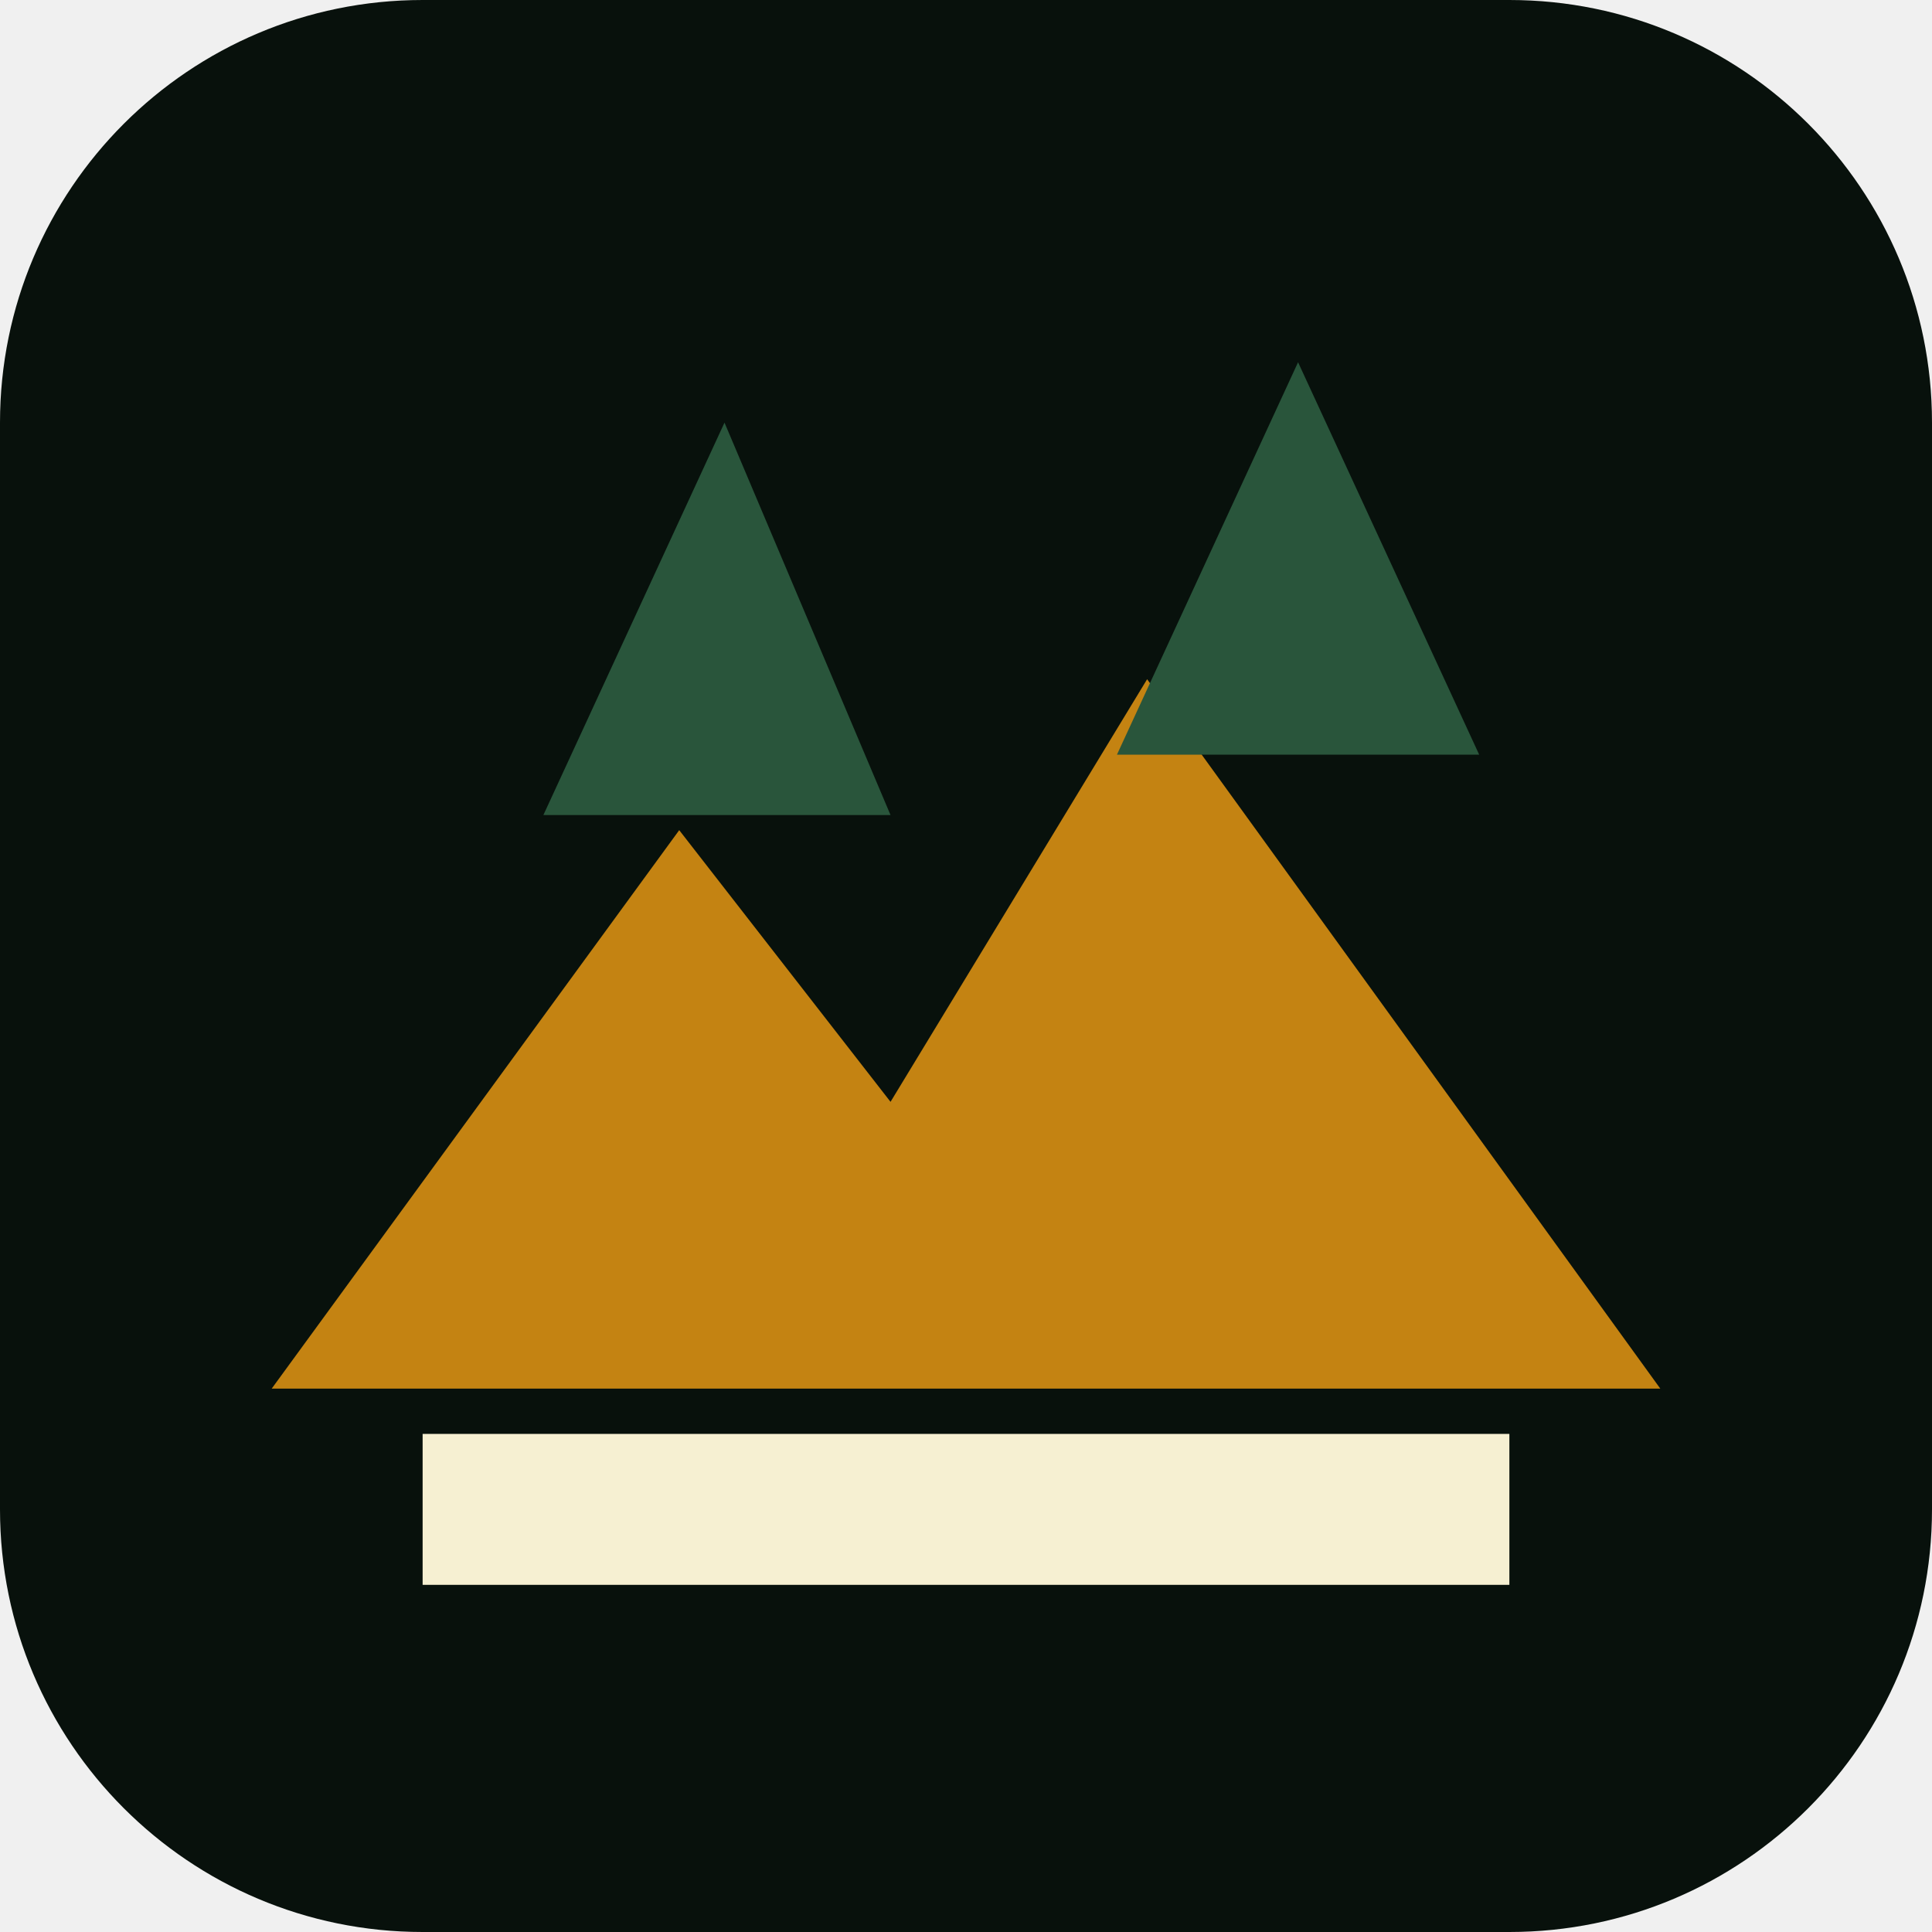
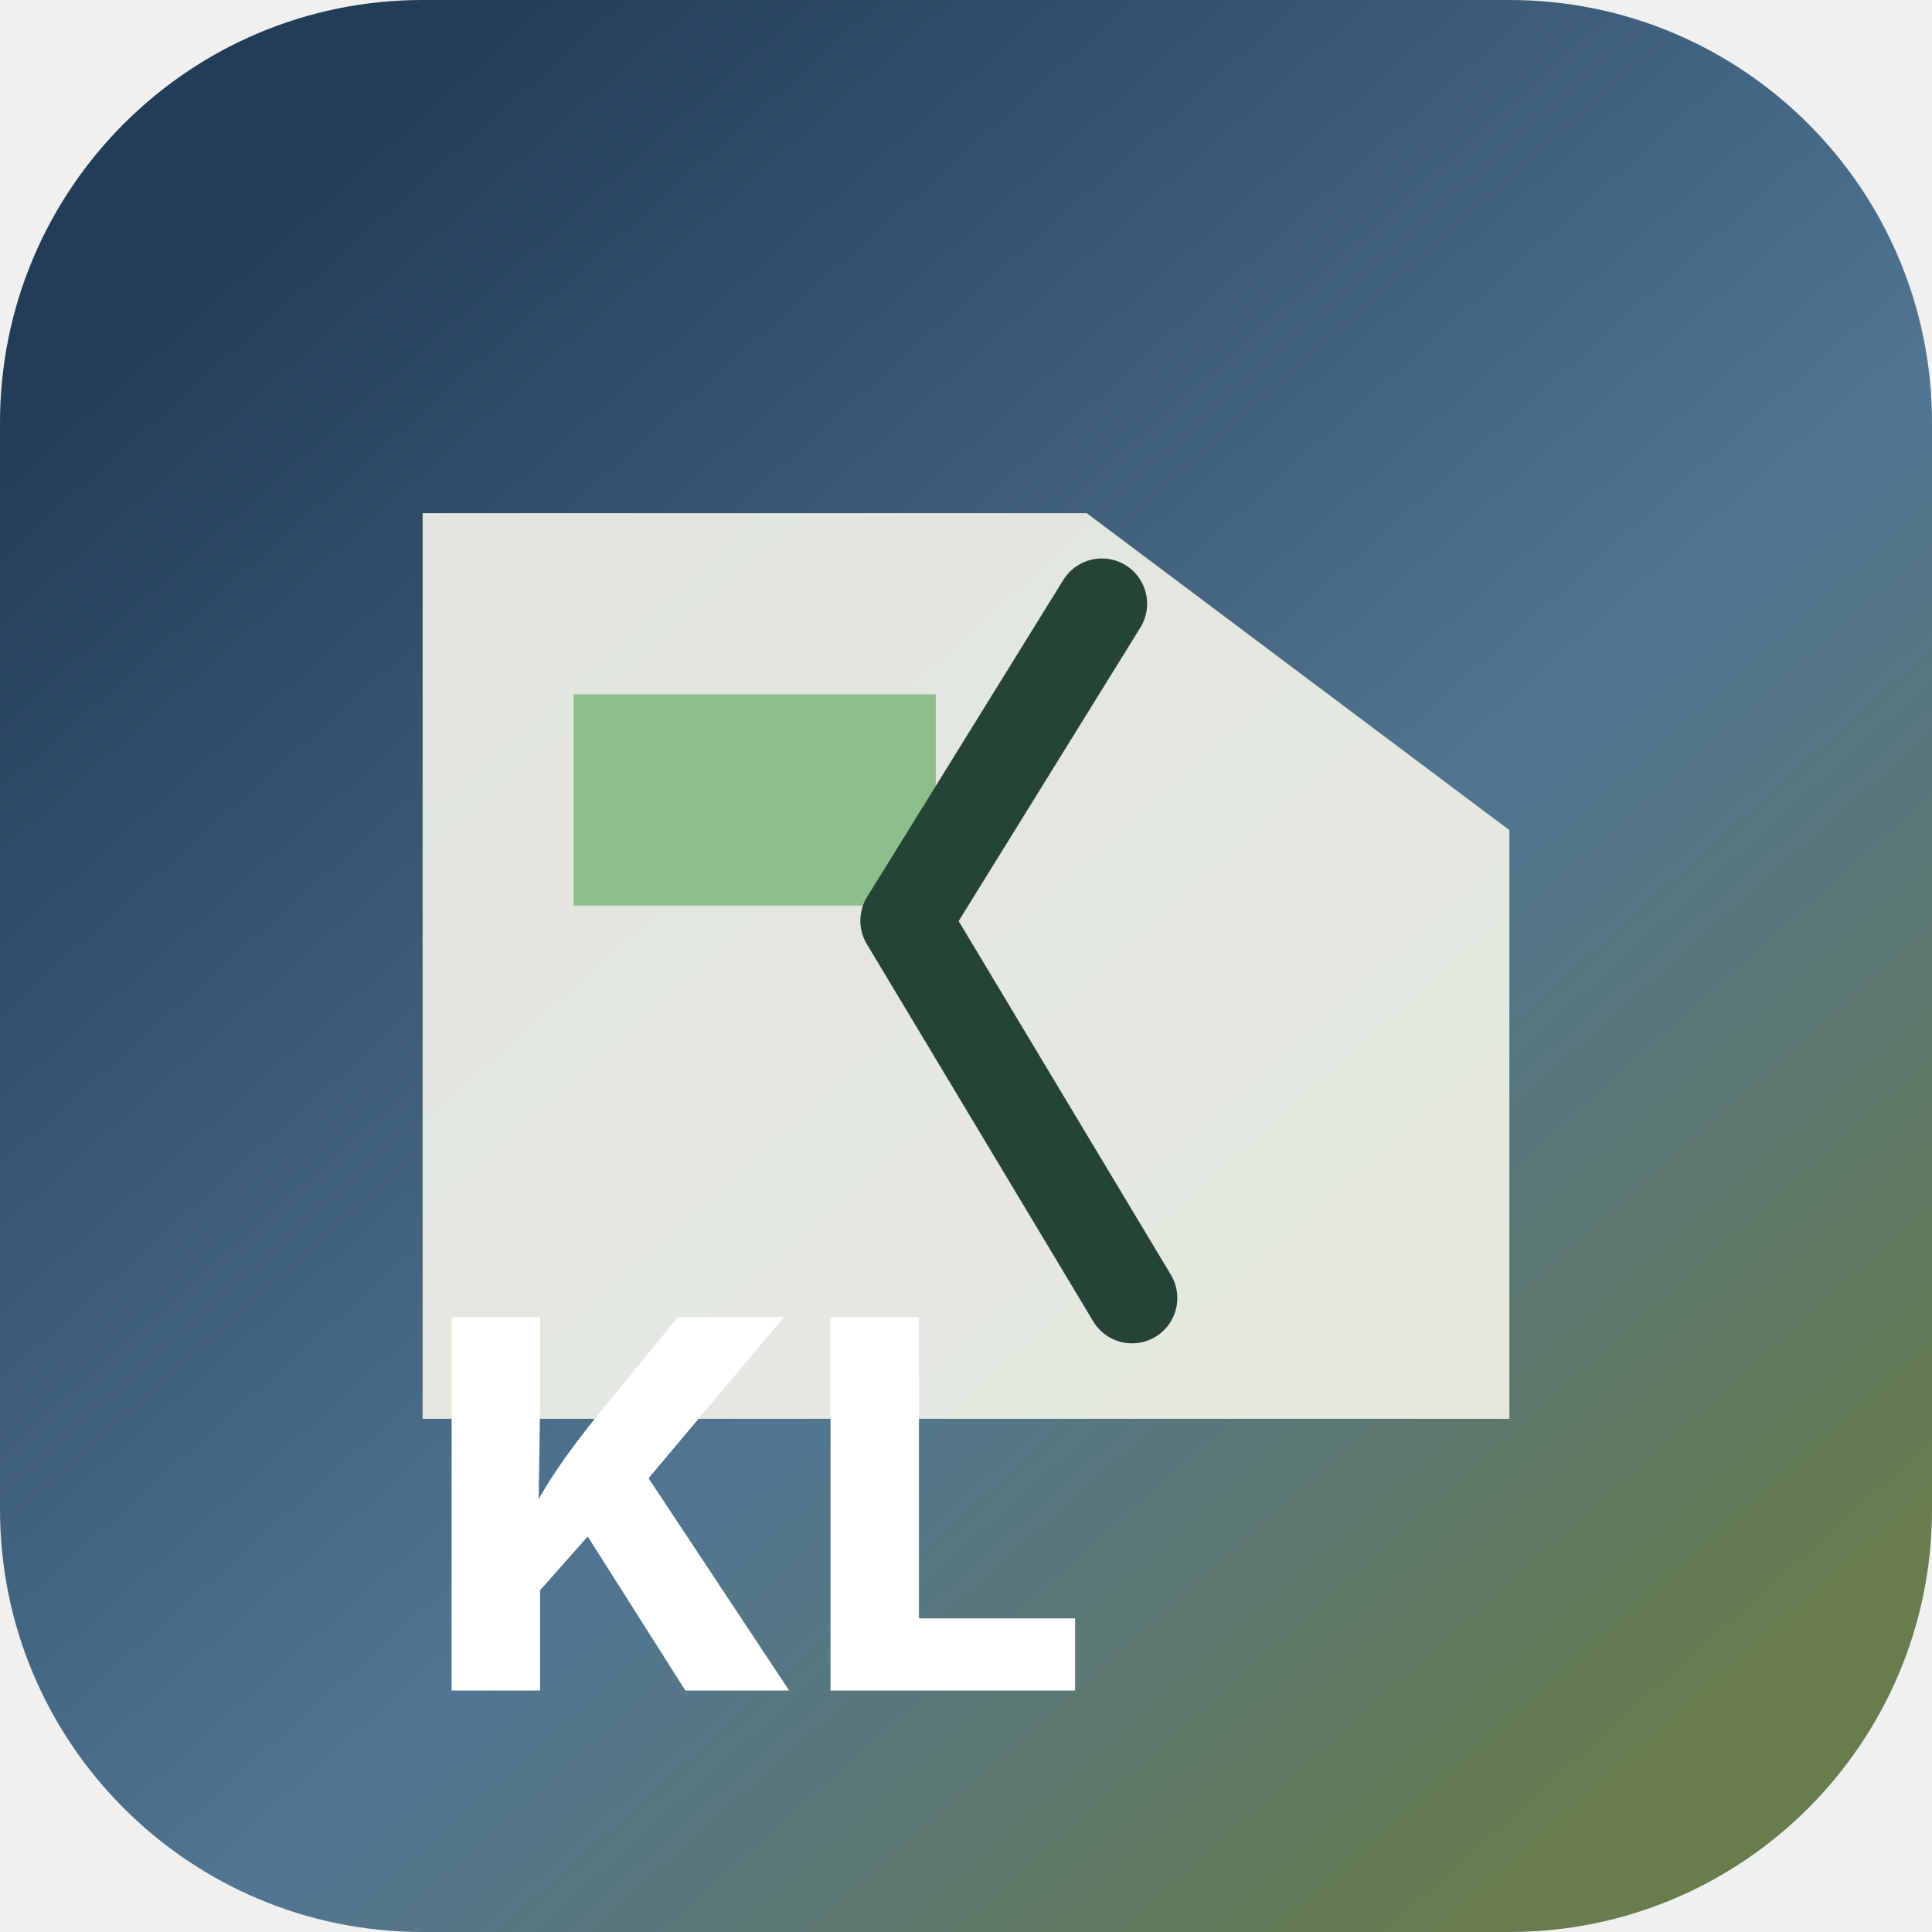
- <svg xmlns="http://www.w3.org/2000/svg" viewBox="0 0 128 128">
-   <rect width="128" height="128" rx="28" fill="#08110c" />
-   <path d="M18 92 45 55l14 18 17-28 34 47H18Z" fill="#c48312" />
-   <path d="M28 95h72v10H28z" fill="#f6f0d2" />
-   <path d="M36 54 48 28l11 26z" fill="#29553b" />
-   <path d="M74 50 86 24l12 26z" fill="#29553b" />
+ <svg xmlns="http://www.w3.org/2000/svg" viewBox="0 0 128 128" fill="none">
+   <defs>
+     <linearGradient id="bg" x1="18" x2="111" y1="12" y2="116" gradientUnits="userSpaceOnUse">
+       <stop stop-color="#223d58" />
+       <stop offset=".6" stop-color="#517592" />
+       <stop offset="1" stop-color="#687c4d" />
+     </linearGradient>
+   </defs>
+   <rect width="128" height="128" rx="28" fill="url(#bg)" />
+   <path d="M28 34h44l28 21v39H28V34Z" fill="#f4f5ea" opacity=".9" />
+   <path d="M38 46h24v14H38z" fill="#8cbf8b" />
+   <path d="M73 40 60 61l15 25" stroke="#254434" stroke-width="6" stroke-linecap="round" stroke-linejoin="round" />
+   <text x="28" y="112" fill="#fff" font-family="Inter,Segoe UI,Arial,sans-serif" font-size="34" font-weight="800">KL</text>
</svg>
